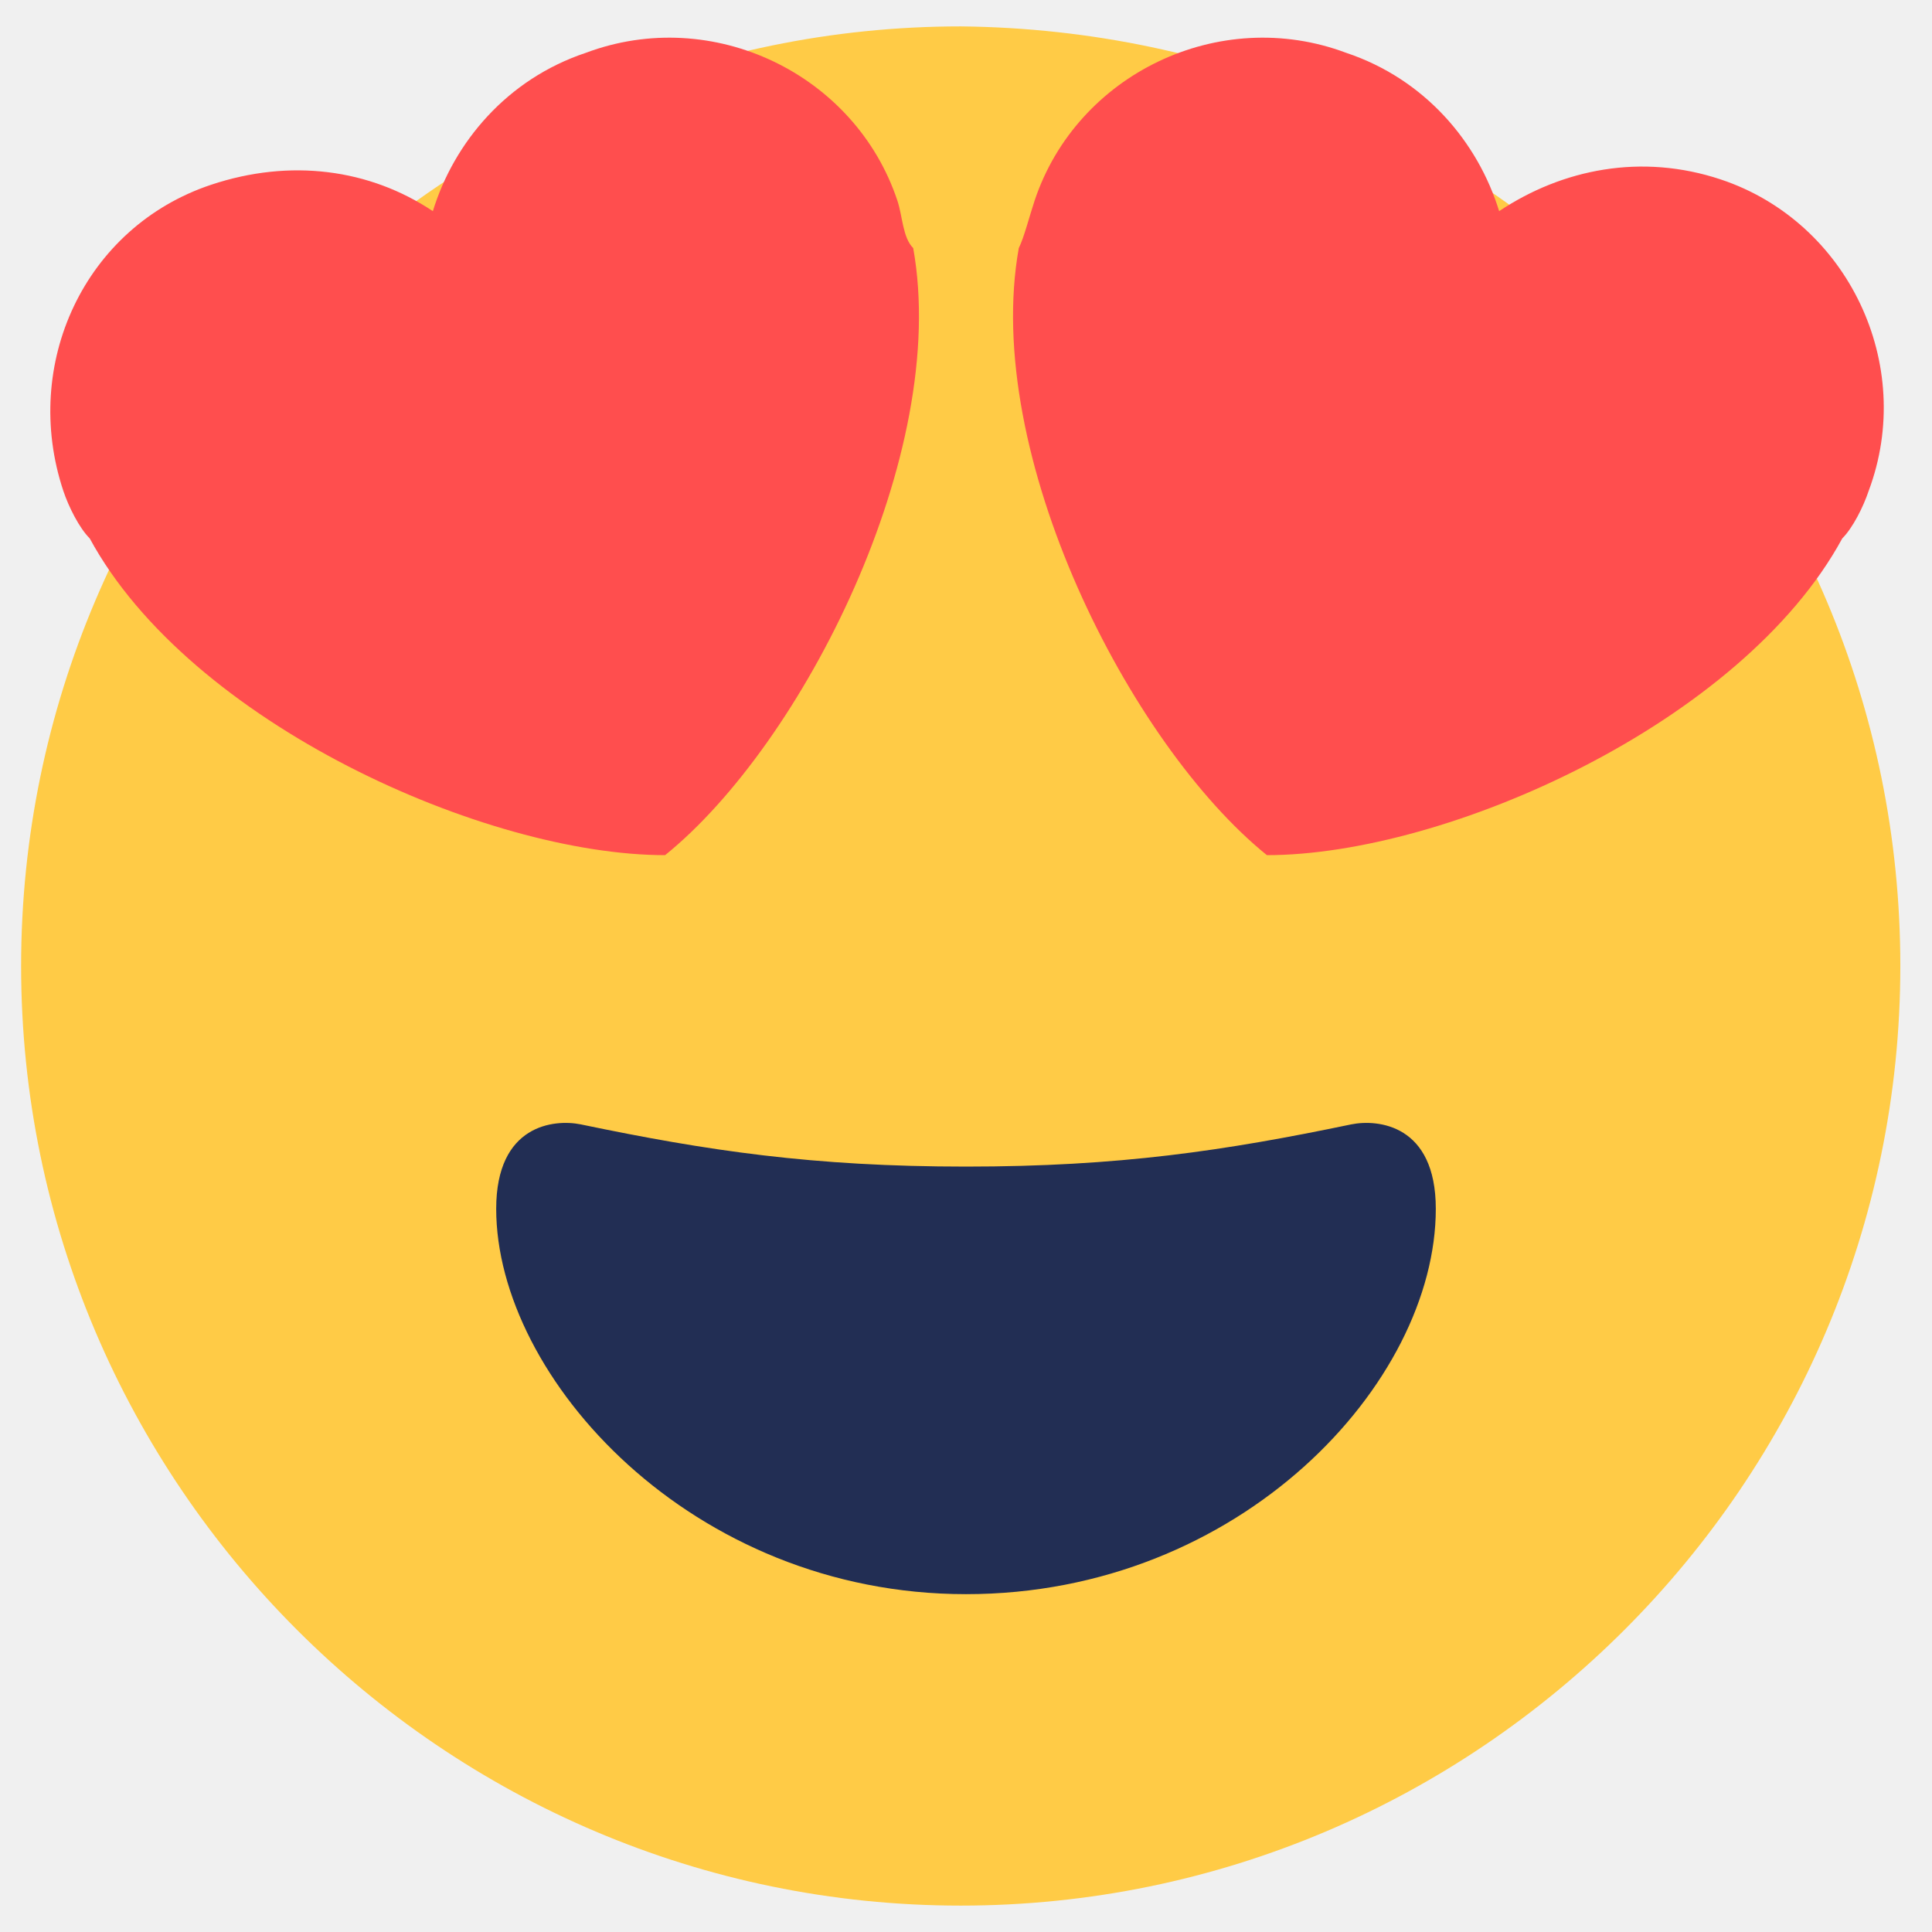
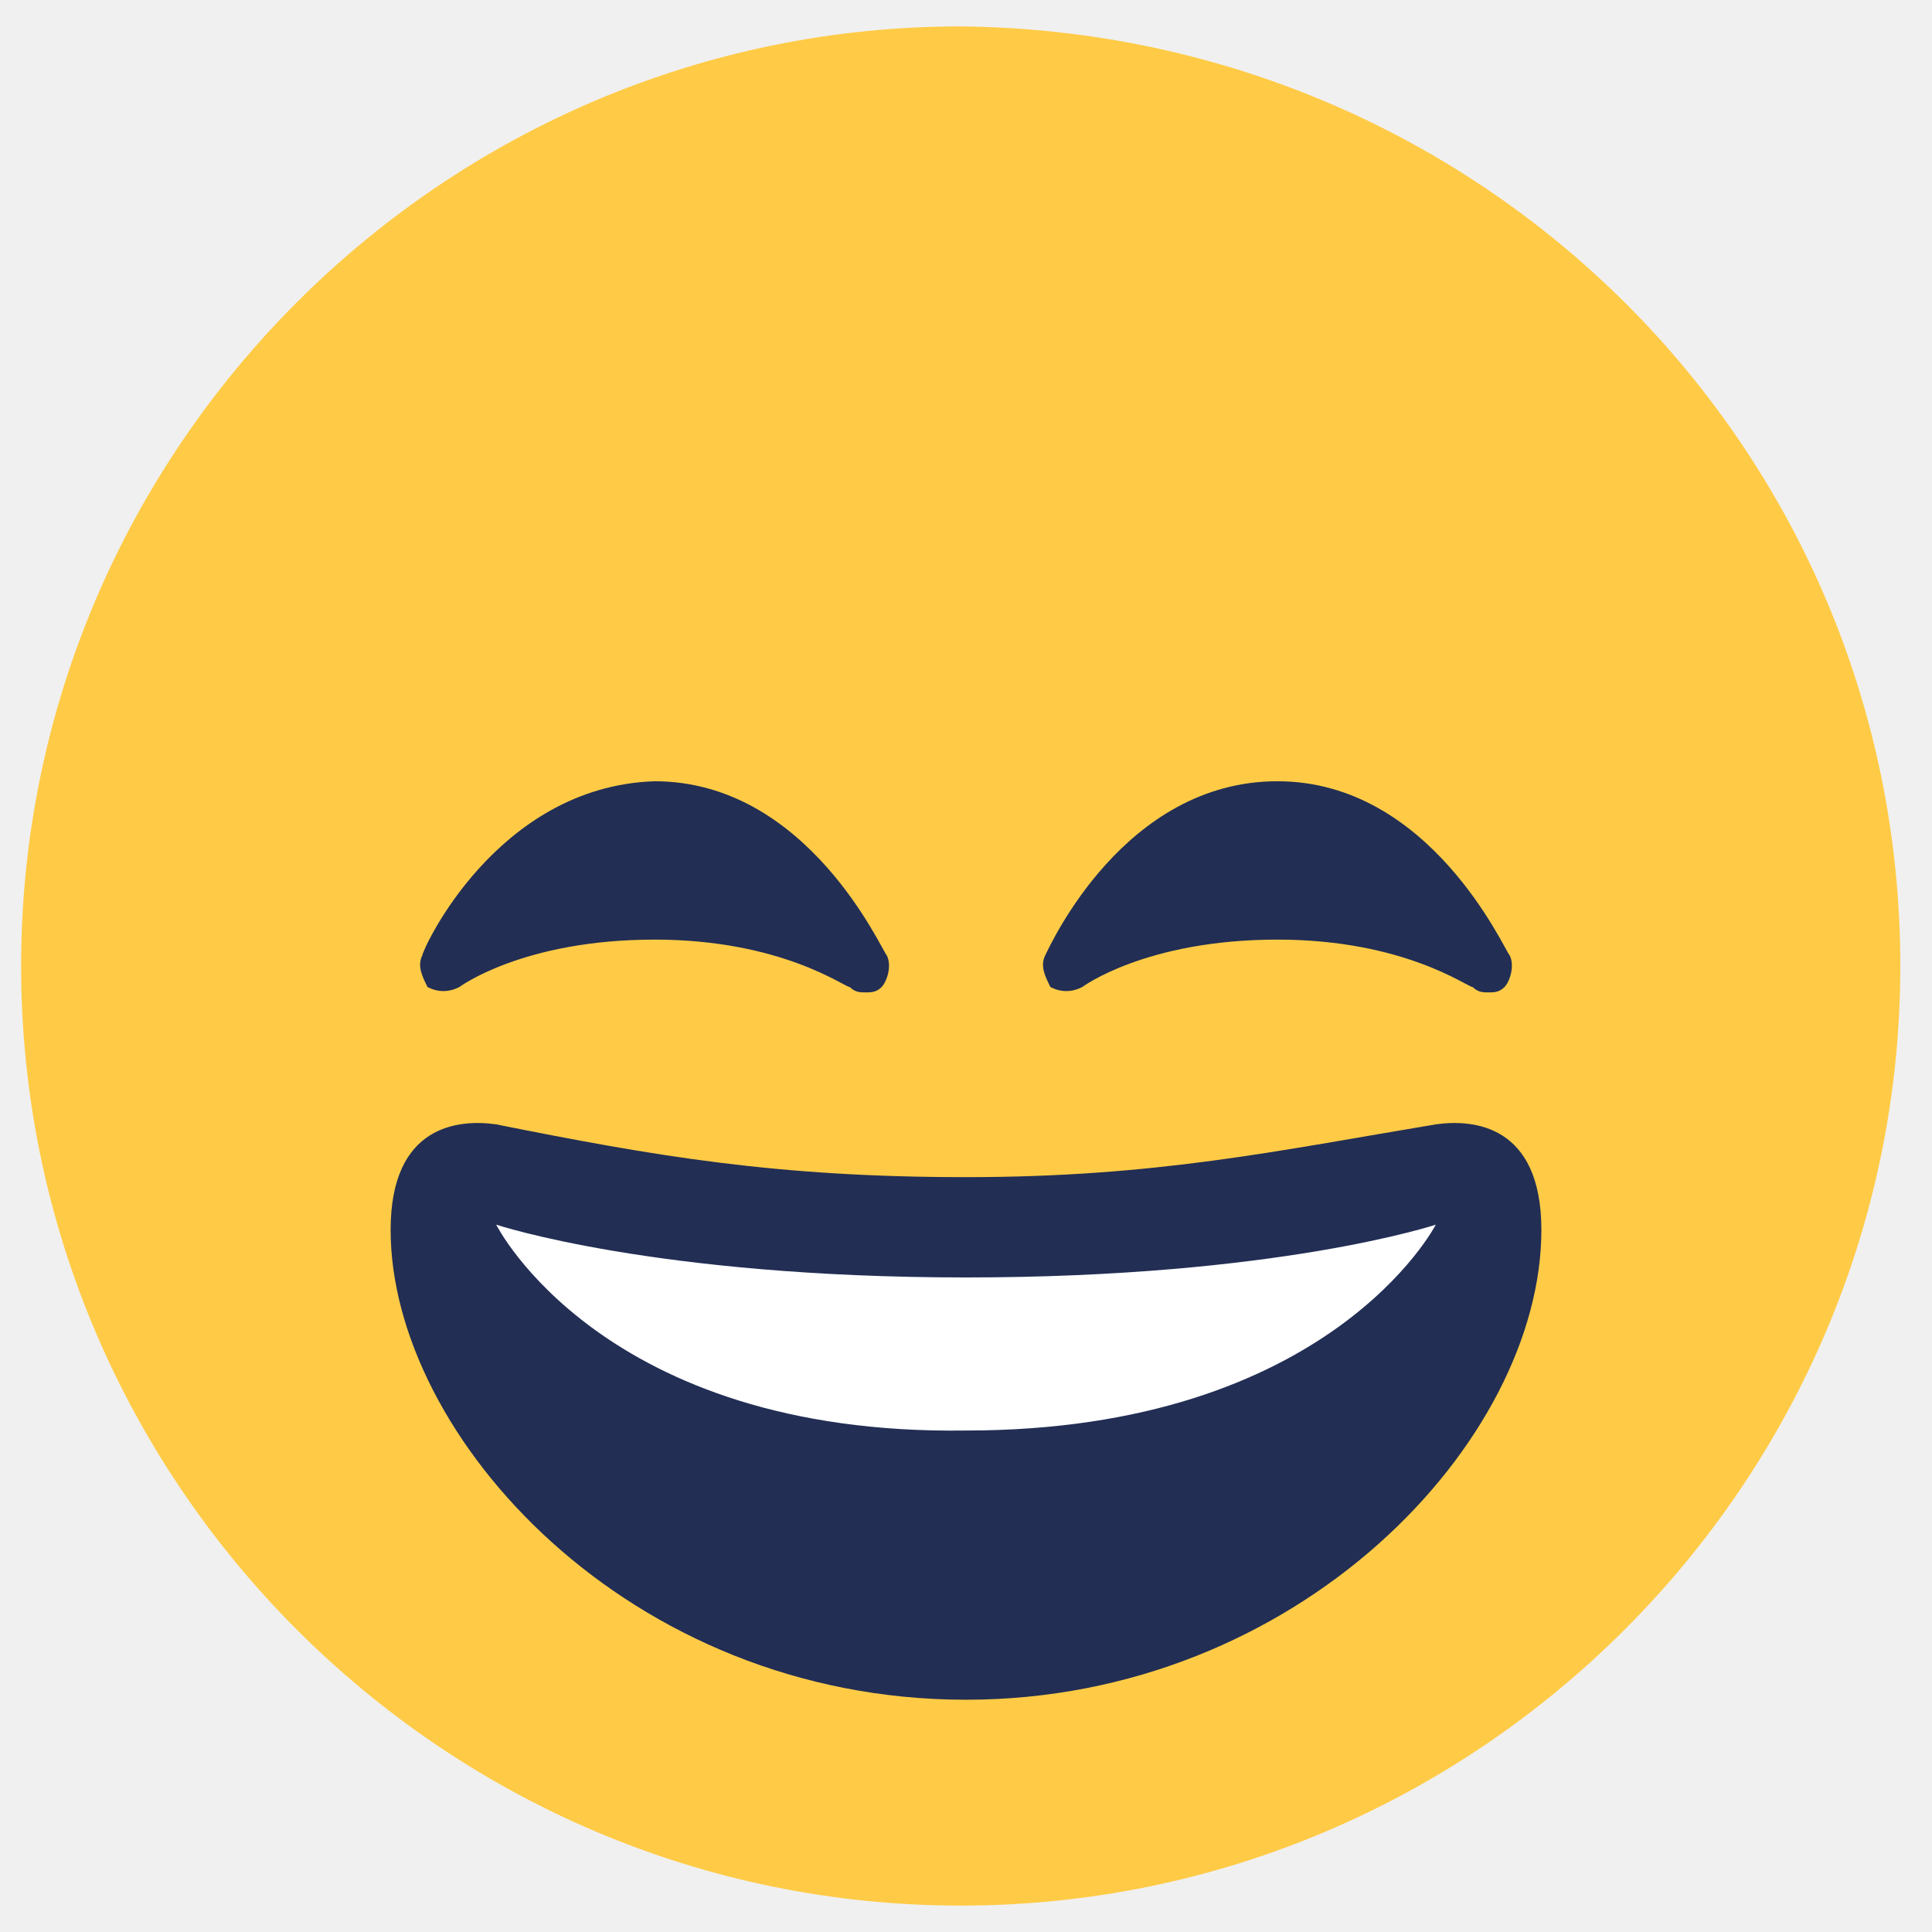
<svg xmlns="http://www.w3.org/2000/svg" version="1.1" id="Calque_1" x="0px" y="0px" viewBox="0 0 36.6 36.6" style="enable-background:new 0 0 36.6 36.6;" xml:space="preserve">
  <style type="text/css">
	.st0{fill:#FFCB46;}
	.st1{fill:#222E54;}
- 	.st2{fill:#FF4E4E;}
+ 	.st2{fill:#FFFFFF;}
</style>
-   <path class="st0" d="M36,18.3c0,9.8-8,17.8-17.8,17.8c-9.8,0-17.8-8-17.8-17.8s8-17.8,17.8-17.8C28.1,0.6,36,8.5,36,18.3z" />
-   <path class="st1" d="M18.3,22.1c-2.9,0-4.9-0.3-7.3-0.8c-0.5-0.1-1.6,0-1.6,1.6c0,3.2,3.7,7.3,8.9,7.3c5.2,0,8.9-4,8.9-7.3  c0-1.6-1.1-1.7-1.6-1.6C23.2,21.8,21.2,22.1,18.3,22.1z" />
-   <path class="st2" d="M17,3.8c-0.8-2.4-3.5-3.7-5.9-2.8C9.6,1.5,8.6,2.7,8.2,4C7,3.2,5.5,3,4,3.5C1.6,4.3,0.4,6.9,1.2,9.3  c0.1,0.3,0.3,0.7,0.5,0.9c1.9,3.5,7.5,6,10.9,6c2.6-2.1,5.4-7.6,4.7-11.5C17.1,4.5,17.1,4.1,17,3.8z M19.6,3.8  c0.8-2.4,3.5-3.7,5.9-2.8C27,1.5,28,2.7,28.4,4c1.2-0.8,2.7-1.1,4.2-0.6c2.4,0.8,3.7,3.5,2.8,5.9c-0.1,0.3-0.3,0.7-0.5,0.9  c-1.9,3.5-7.5,6-10.9,6c-2.6-2.1-5.4-7.6-4.7-11.5C19.4,4.5,19.5,4.1,19.6,3.8z" />
+   <path class="st0" d="M36,18.3c0,9.8-8,17.8-17.8,17.8c-9.8,0-17.8-8-17.8-17.8c0-9.8,8-17.8,17.8-17.8C28.1,0.6,36,8.5,36,18.3z" />
+   <path class="st1" d="M28.6,18.1c-0.1-0.1-1.5-3.3-4.4-3.3c-2.9,0-4.3,3.1-4.4,3.3c-0.1,0.2,0,0.4,0.1,0.6c0.2,0.1,0.4,0.1,0.6,0  c0,0,1.2-0.9,3.7-0.9c2.4,0,3.6,0.9,3.7,0.9c0.1,0.1,0.2,0.1,0.3,0.1c0.1,0,0.2,0,0.3-0.1C28.6,18.6,28.7,18.3,28.6,18.1z   M16.8,18.1c-0.1-0.1-1.5-3.3-4.4-3.3C9.4,14.9,8,18,8,18.1c-0.1,0.2,0,0.4,0.1,0.6c0.2,0.1,0.4,0.1,0.6,0c0,0,1.2-0.9,3.7-0.9  c2.4,0,3.6,0.9,3.7,0.9c0.1,0.1,0.2,0.1,0.3,0.1c0.1,0,0.2,0,0.3-0.1C16.8,18.6,16.9,18.3,16.8,18.1z M18.3,22.3  c-3.6,0-5.9-0.4-8.9-1c-0.7-0.1-2,0-2,2c0,3.9,4.5,8.9,10.9,8.9c6.3,0,10.9-4.9,10.9-8.9c0-2-1.3-2.1-2-2  C24.2,21.8,21.9,22.3,18.3,22.3z" />
+   <path class="st2" d="M9.4,23.2c0,0,3,1,8.9,1s8.9-1,8.9-1s-2,3.9-8.9,3.9C11.4,27.2,9.4,23.2,9.4,23.2z" />
</svg>
